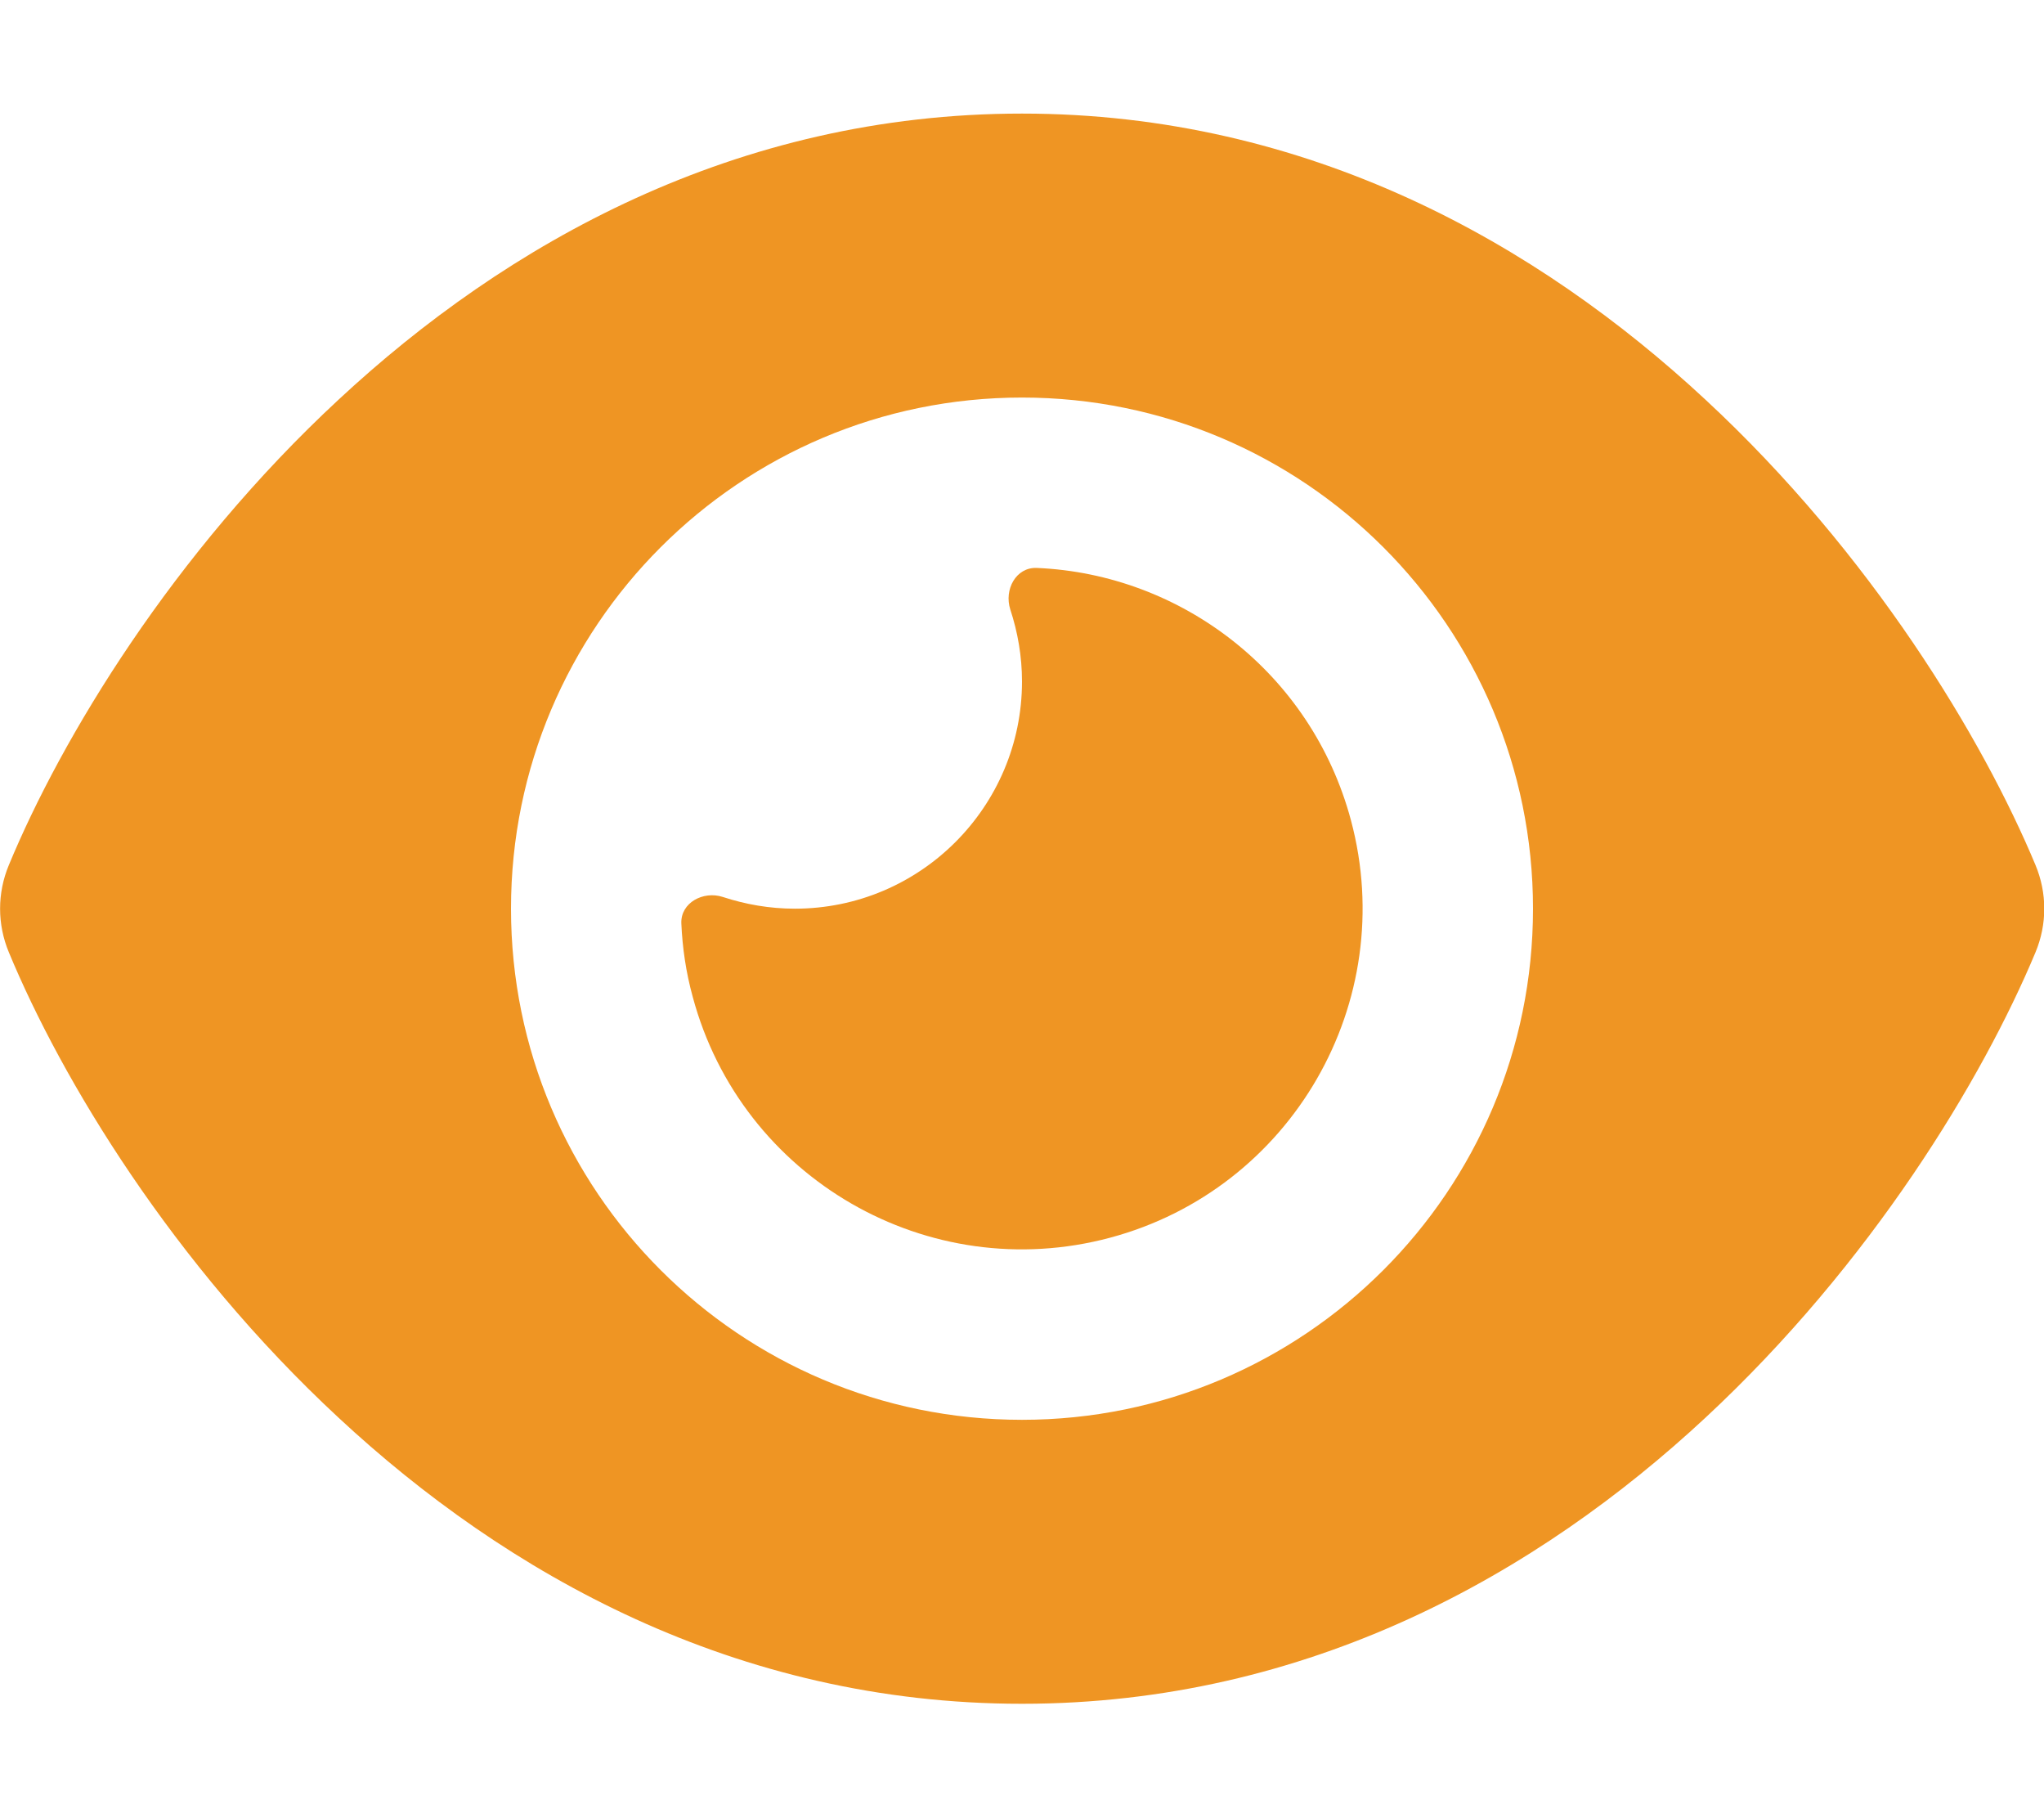
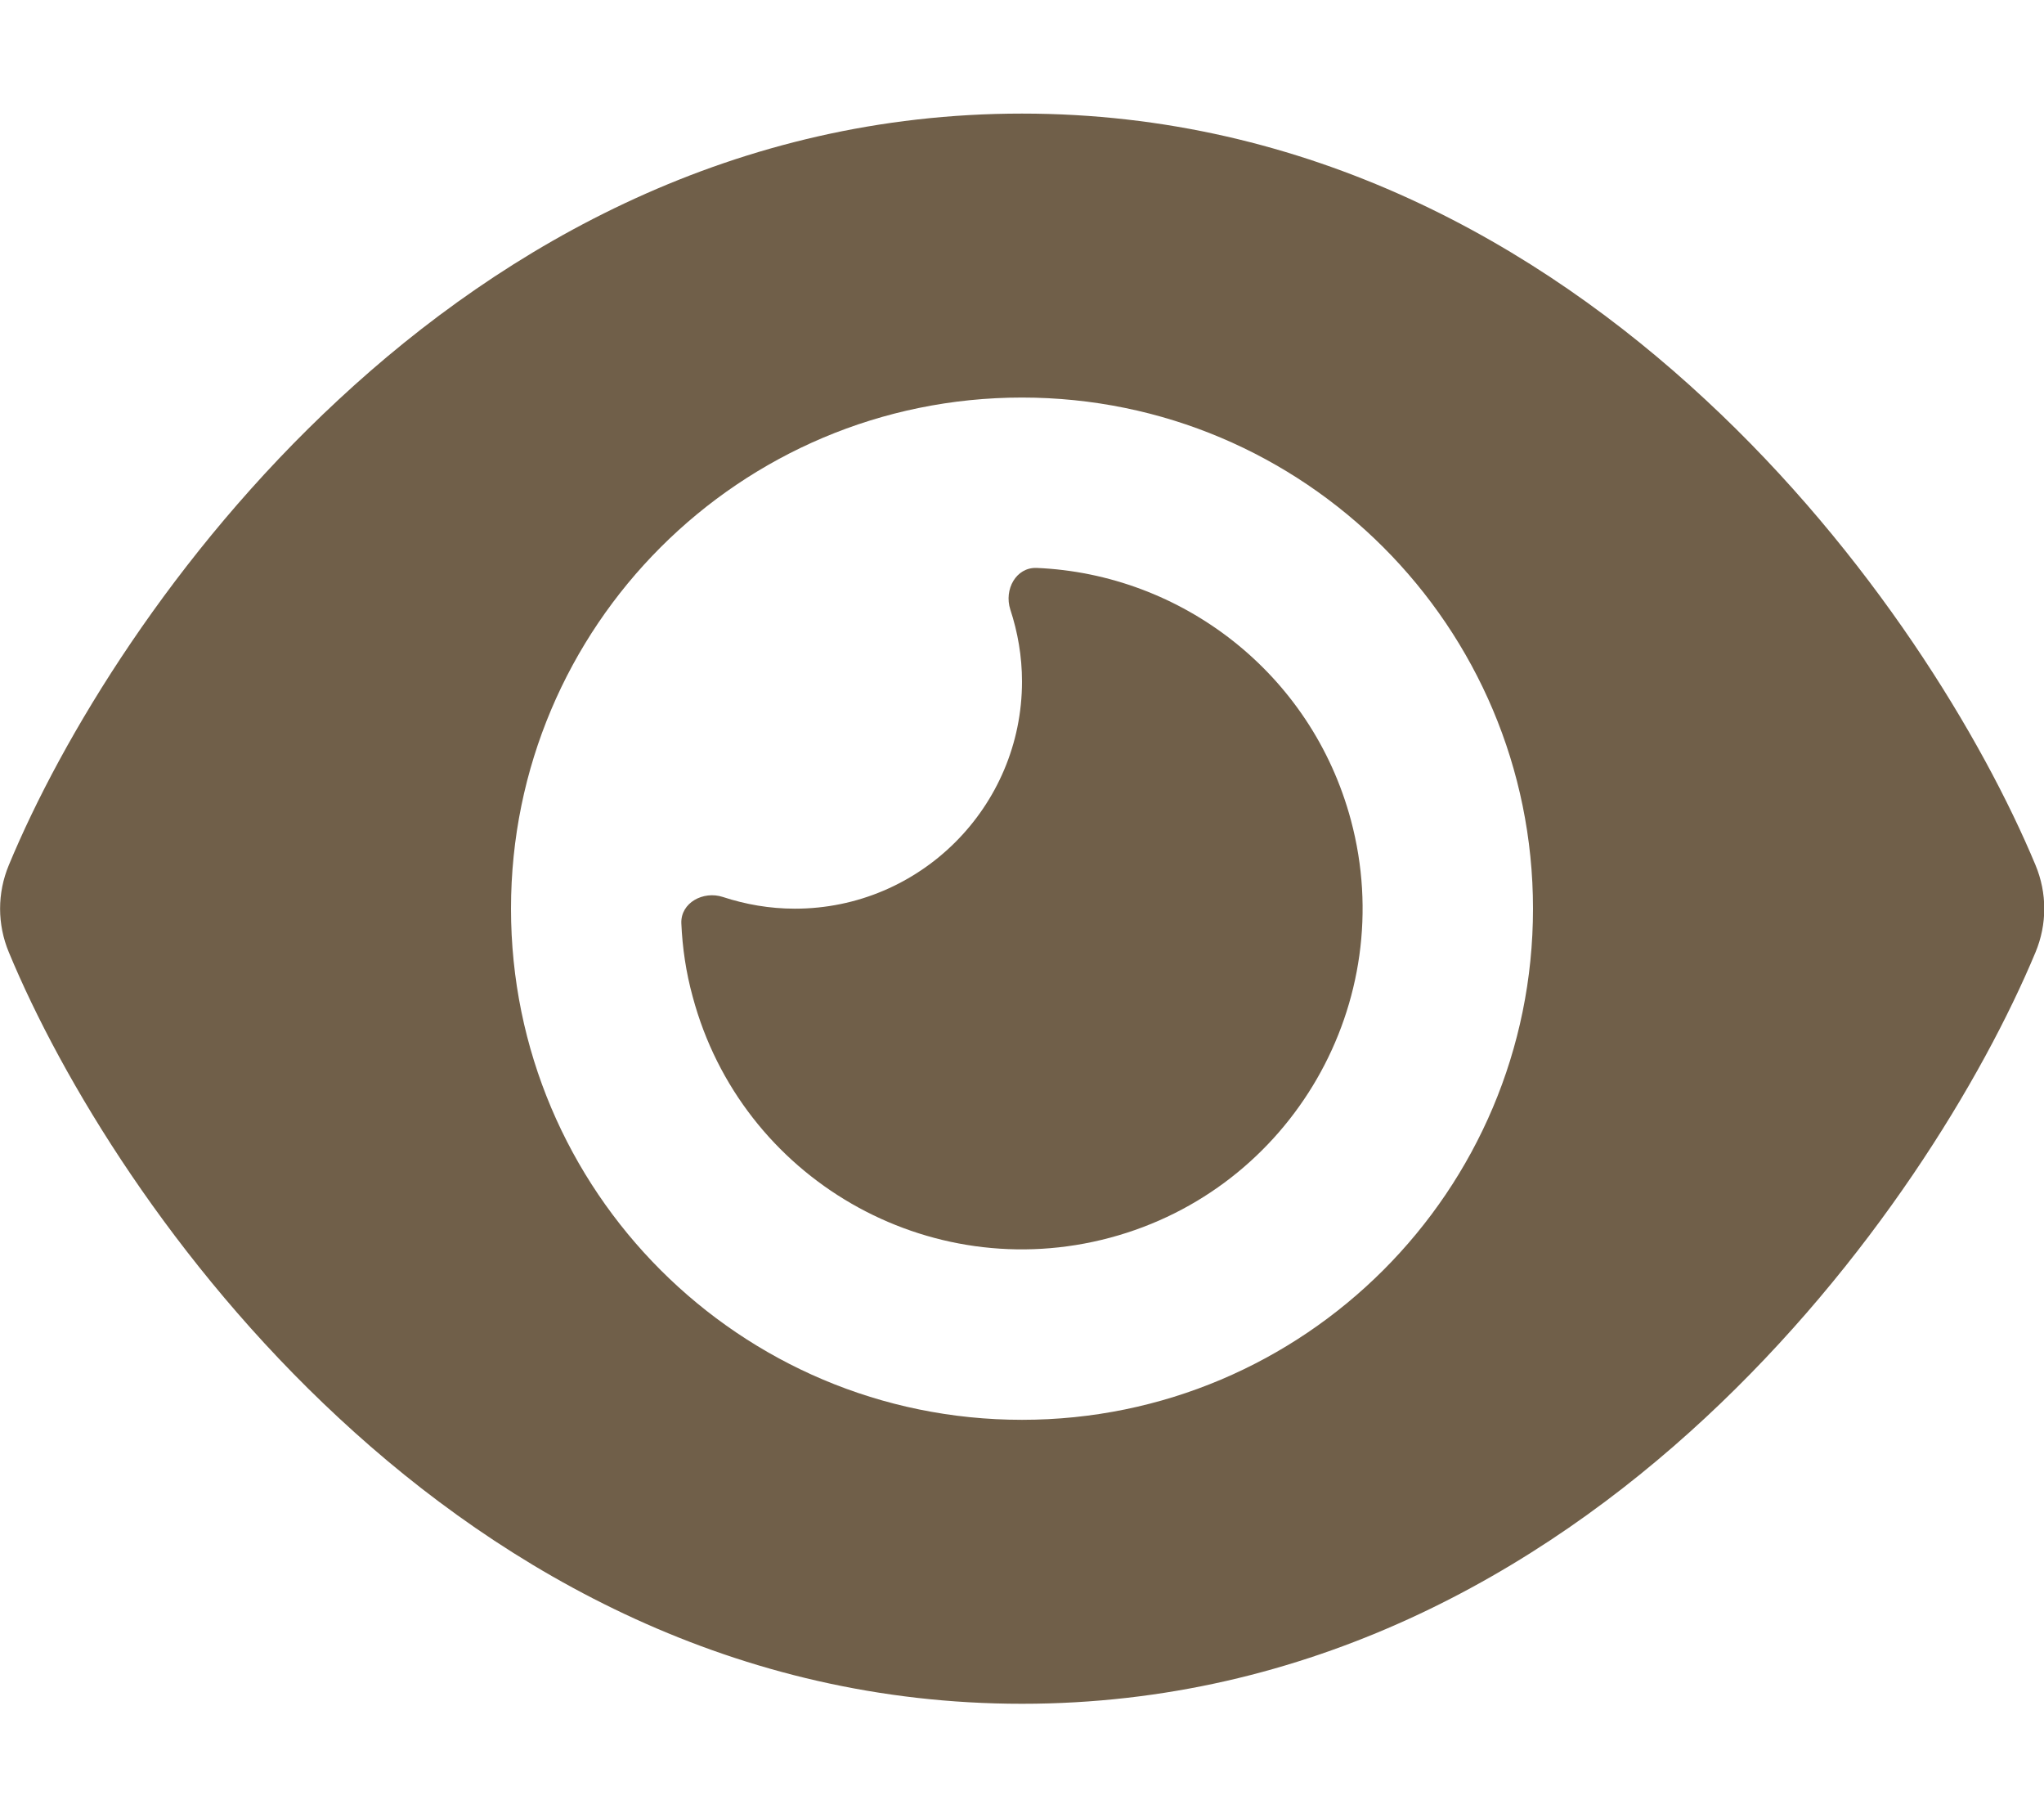
- <svg xmlns="http://www.w3.org/2000/svg" fill="#ef9523" viewBox="0 0 576 512">
+ <svg xmlns="http://www.w3.org/2000/svg" fill="#705f49" viewBox="0 0 576 512">
  <path d="M288 32c-80.8 0-145.5 36.8-192.6 80.6C48.6 156 17.3 208 2.5 243.7c-3.3 7.9-3.3 16.7 0 24.6C17.3 304 48.6 356 95.4 399.4C142.5 443.2 207.2 480 288 480s145.5-36.8 192.6-80.6c46.8-43.5 78.1-95.4 93-131.1c3.3-7.9 3.3-16.7 0-24.6c-14.9-35.7-46.2-87.7-93-131.1C433.5 68.8 368.8 32 288 32zM144 256a144 144 0 1 1 288 0 144 144 0 1 1 -288 0zm144-64c0 35.3-28.7 64-64 64c-7.1 0-13.9-1.2-20.3-3.3c-5.5-1.8-11.9 1.6-11.7 7.4c.3 6.9 1.3 13.8 3.2 20.7c13.7 51.2 66.4 81.6 117.6 67.9s81.6-66.4 67.9-117.6c-11.1-41.5-47.8-69.4-88.6-71.1c-5.8-.2-9.2 6.1-7.4 11.7c2.1 6.4 3.3 13.2 3.3 20.3z" />
</svg>
